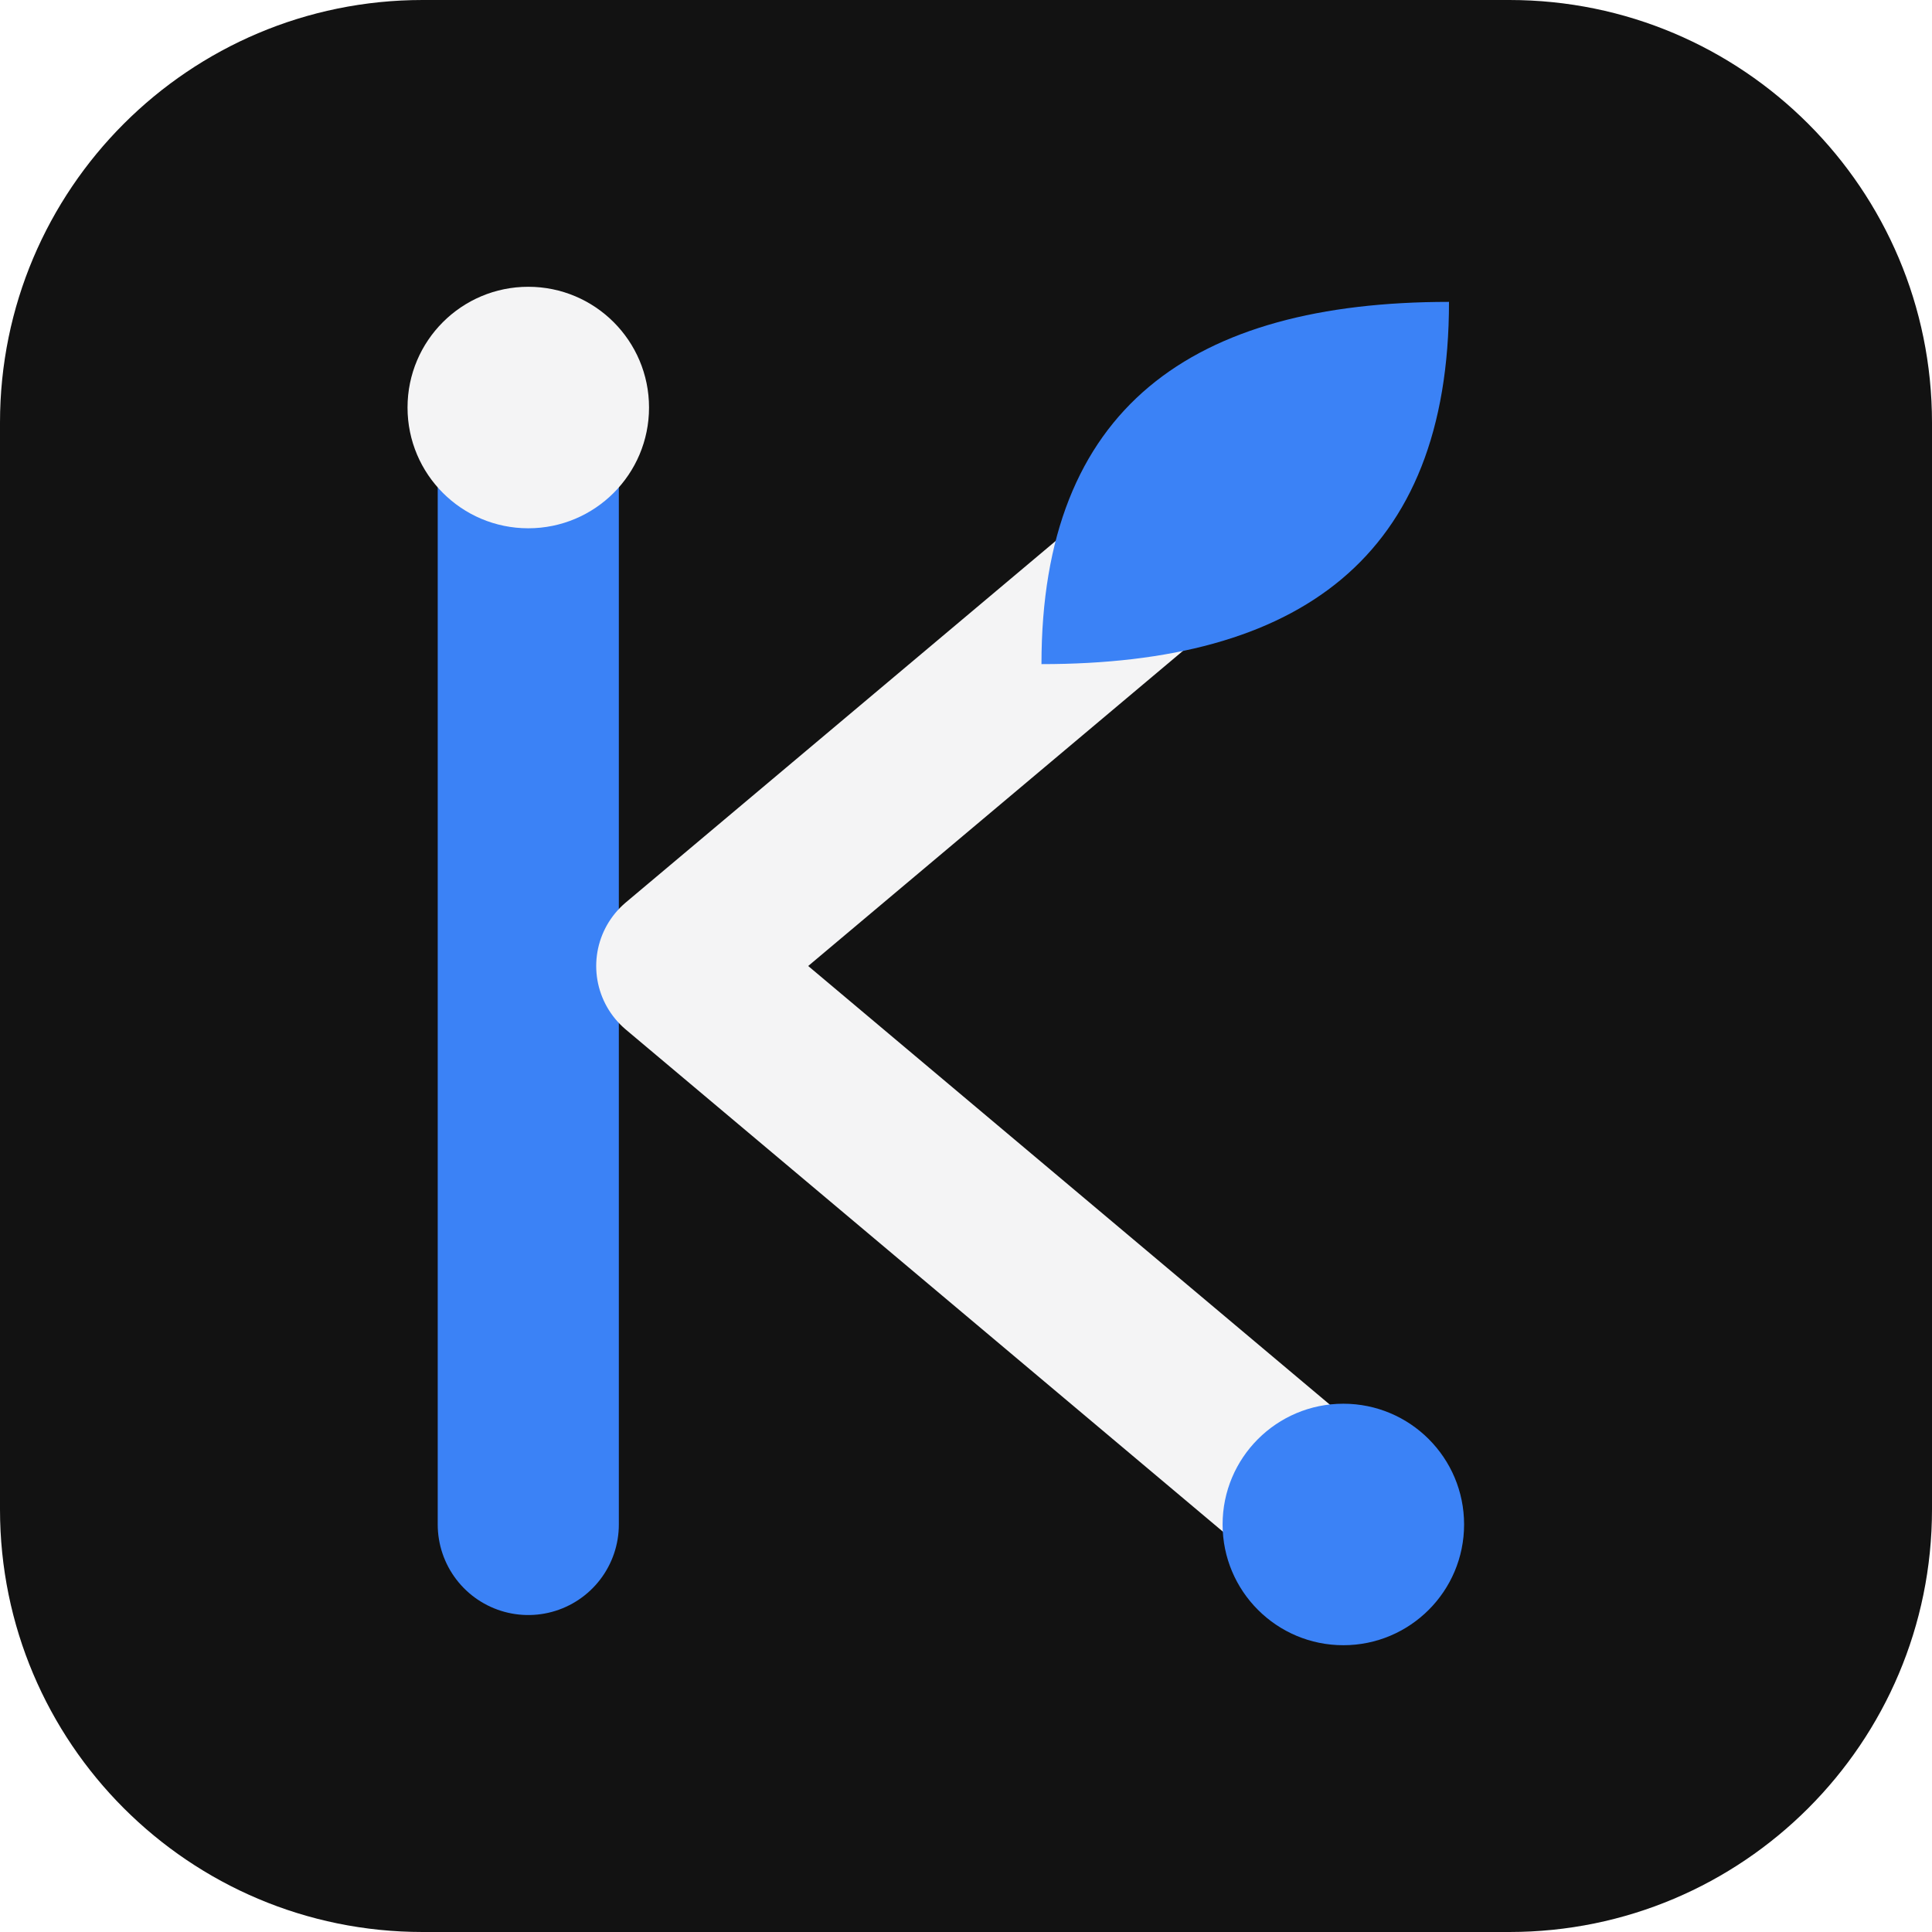
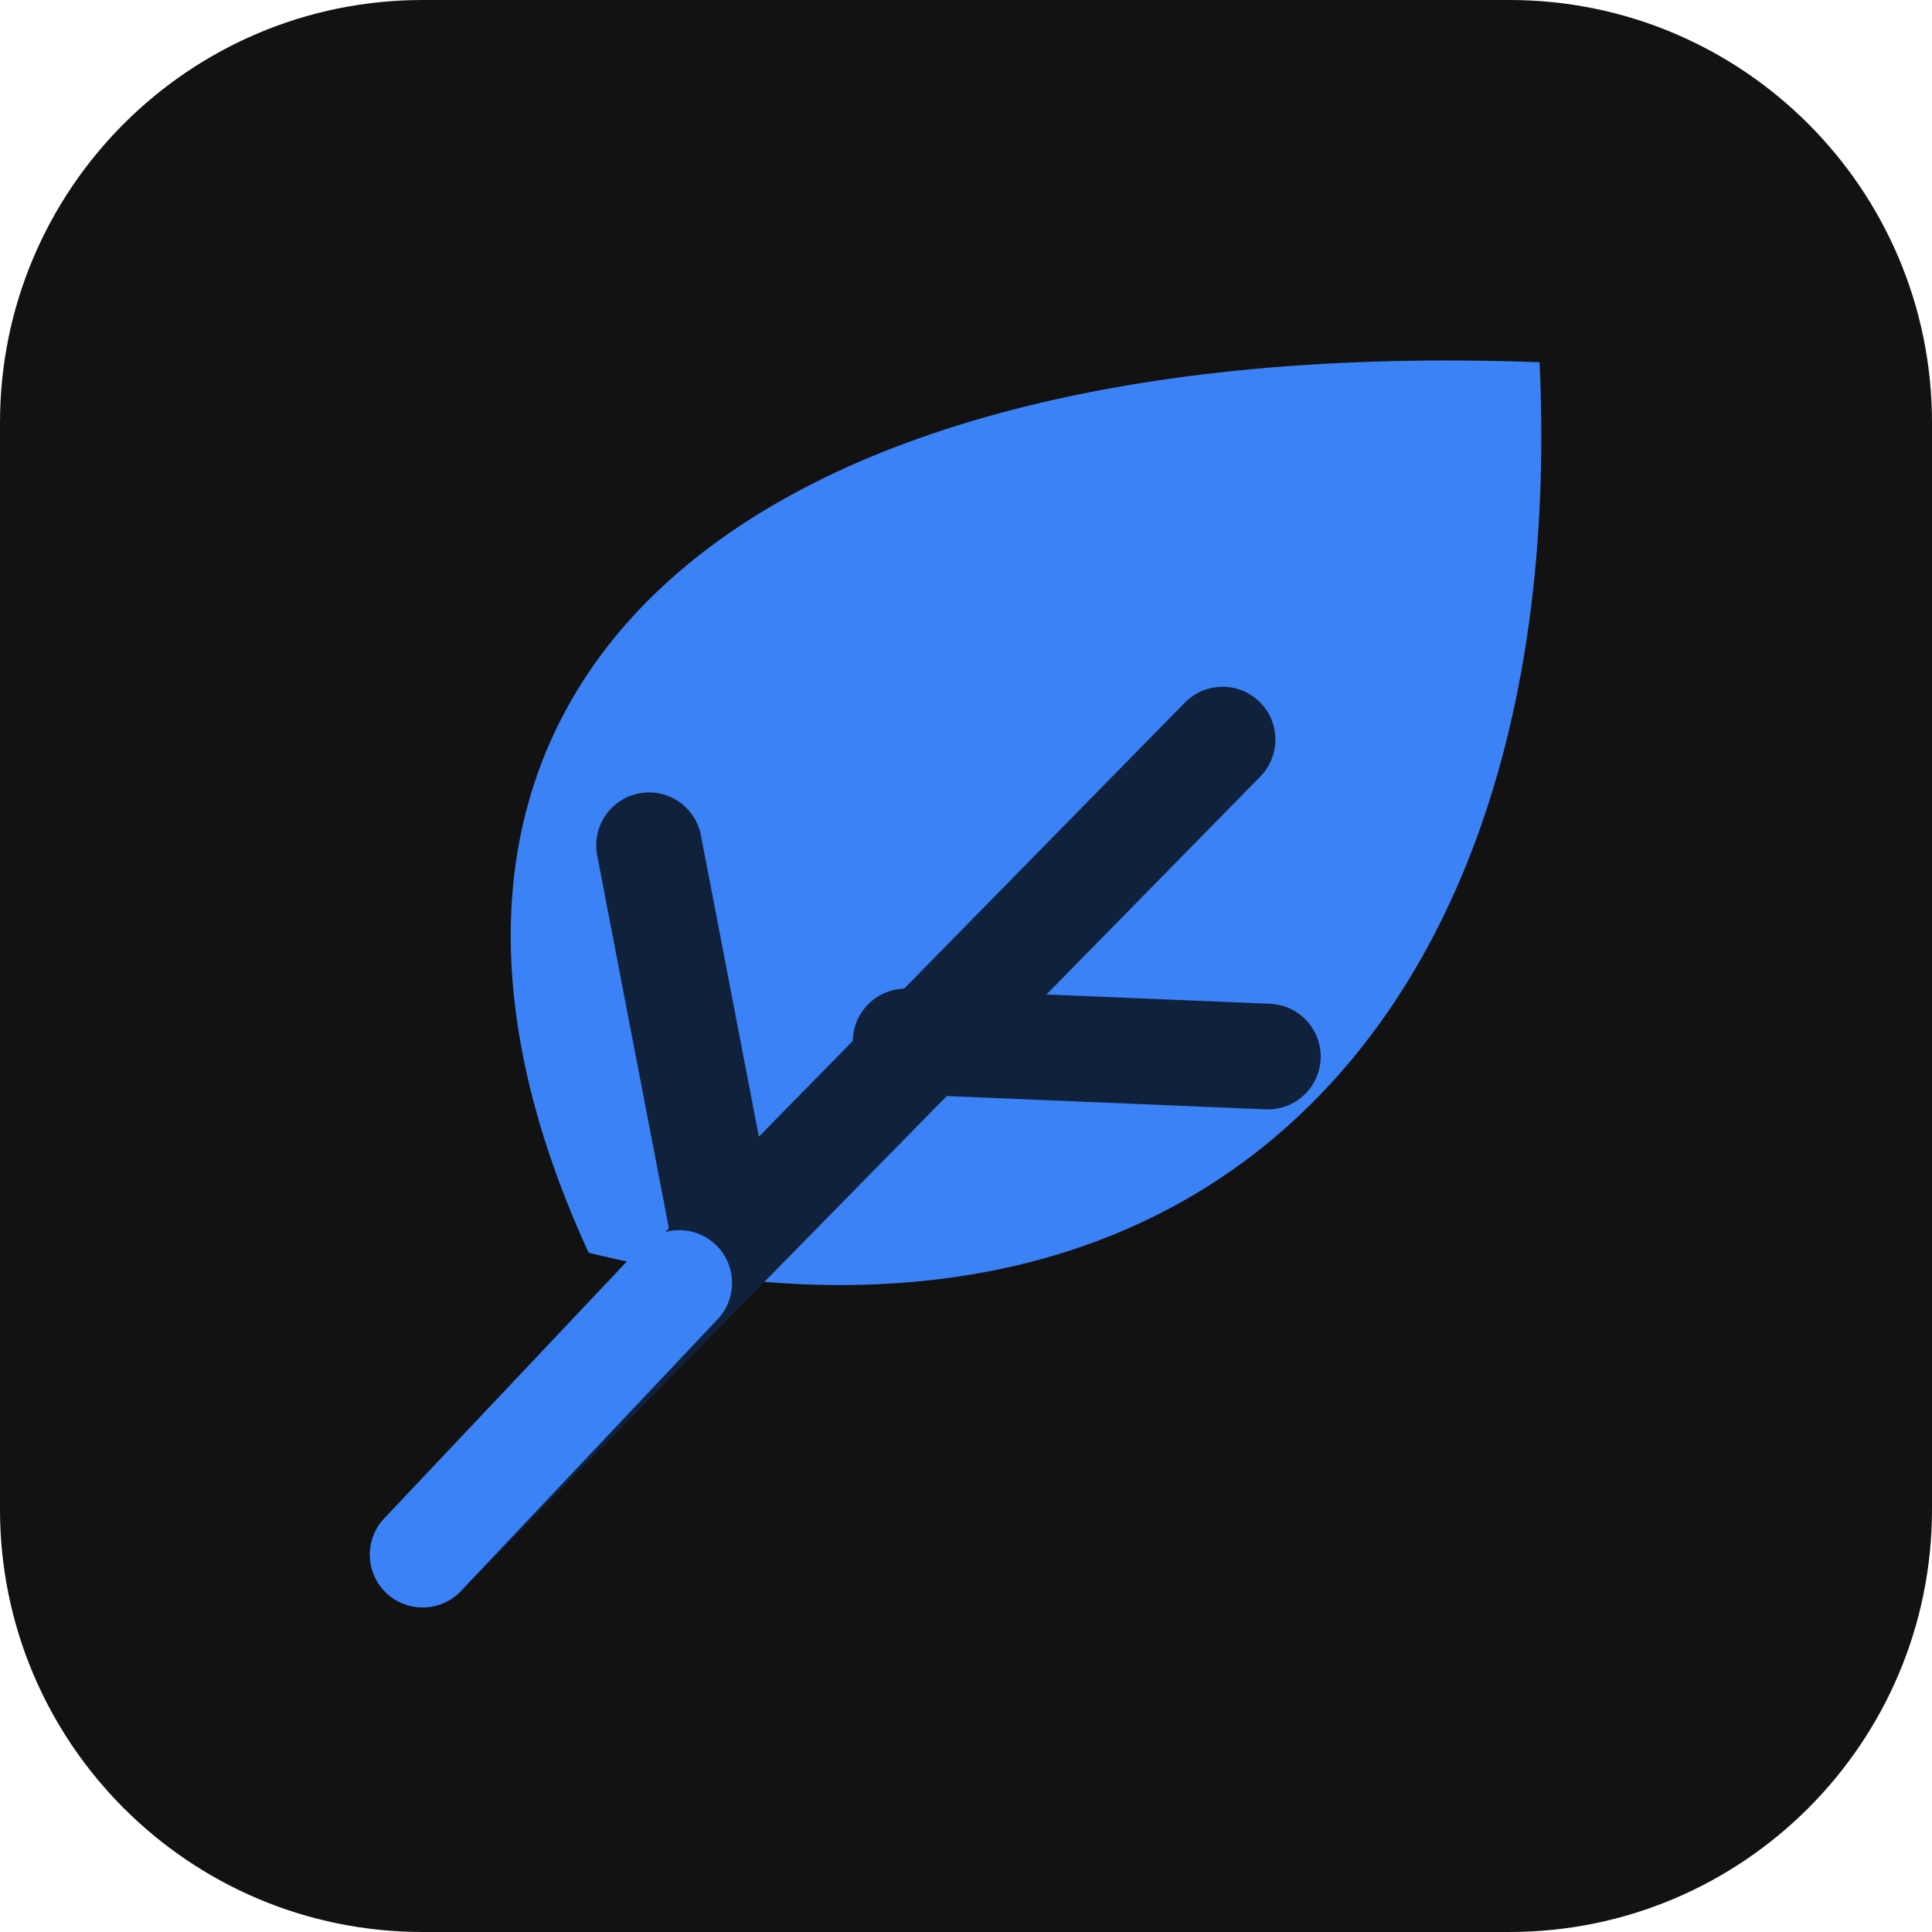
<svg xmlns="http://www.w3.org/2000/svg" viewBox="0 0 128 128" fill="none">
  <rect width="128" height="128" rx="28" fill="#121212" />
-   <path d="M35 27v74" stroke="#3b82f6" stroke-width="12" stroke-linecap="round" />
-   <path d="m45 64 44-37M45 64l44 37" stroke="#f4f4f5" stroke-width="11" stroke-linecap="round" stroke-linejoin="round" />
-   <path d="M69 44c0-17 10-24 27-24 0 17-10 24-27 24Z" fill="#3b82f6" />
-   <circle cx="35" cy="27" r="8" fill="#f4f4f5" />
-   <circle cx="89" cy="101" r="8" fill="#3b82f6" />
+   <path d="M39 83C22 46 48 22 102 24c2 43-22 69-63 59Z" fill="#3B82F6" />
+   <path d="m28 103 53-54M48 82l-5-26m17 13 24 1" stroke="#10213c" stroke-width="7" stroke-linecap="round" stroke-linejoin="round" />
+   <path d="m28 103 17-18" stroke="#3B82F6" stroke-width="7" stroke-linecap="round" />
</svg>
